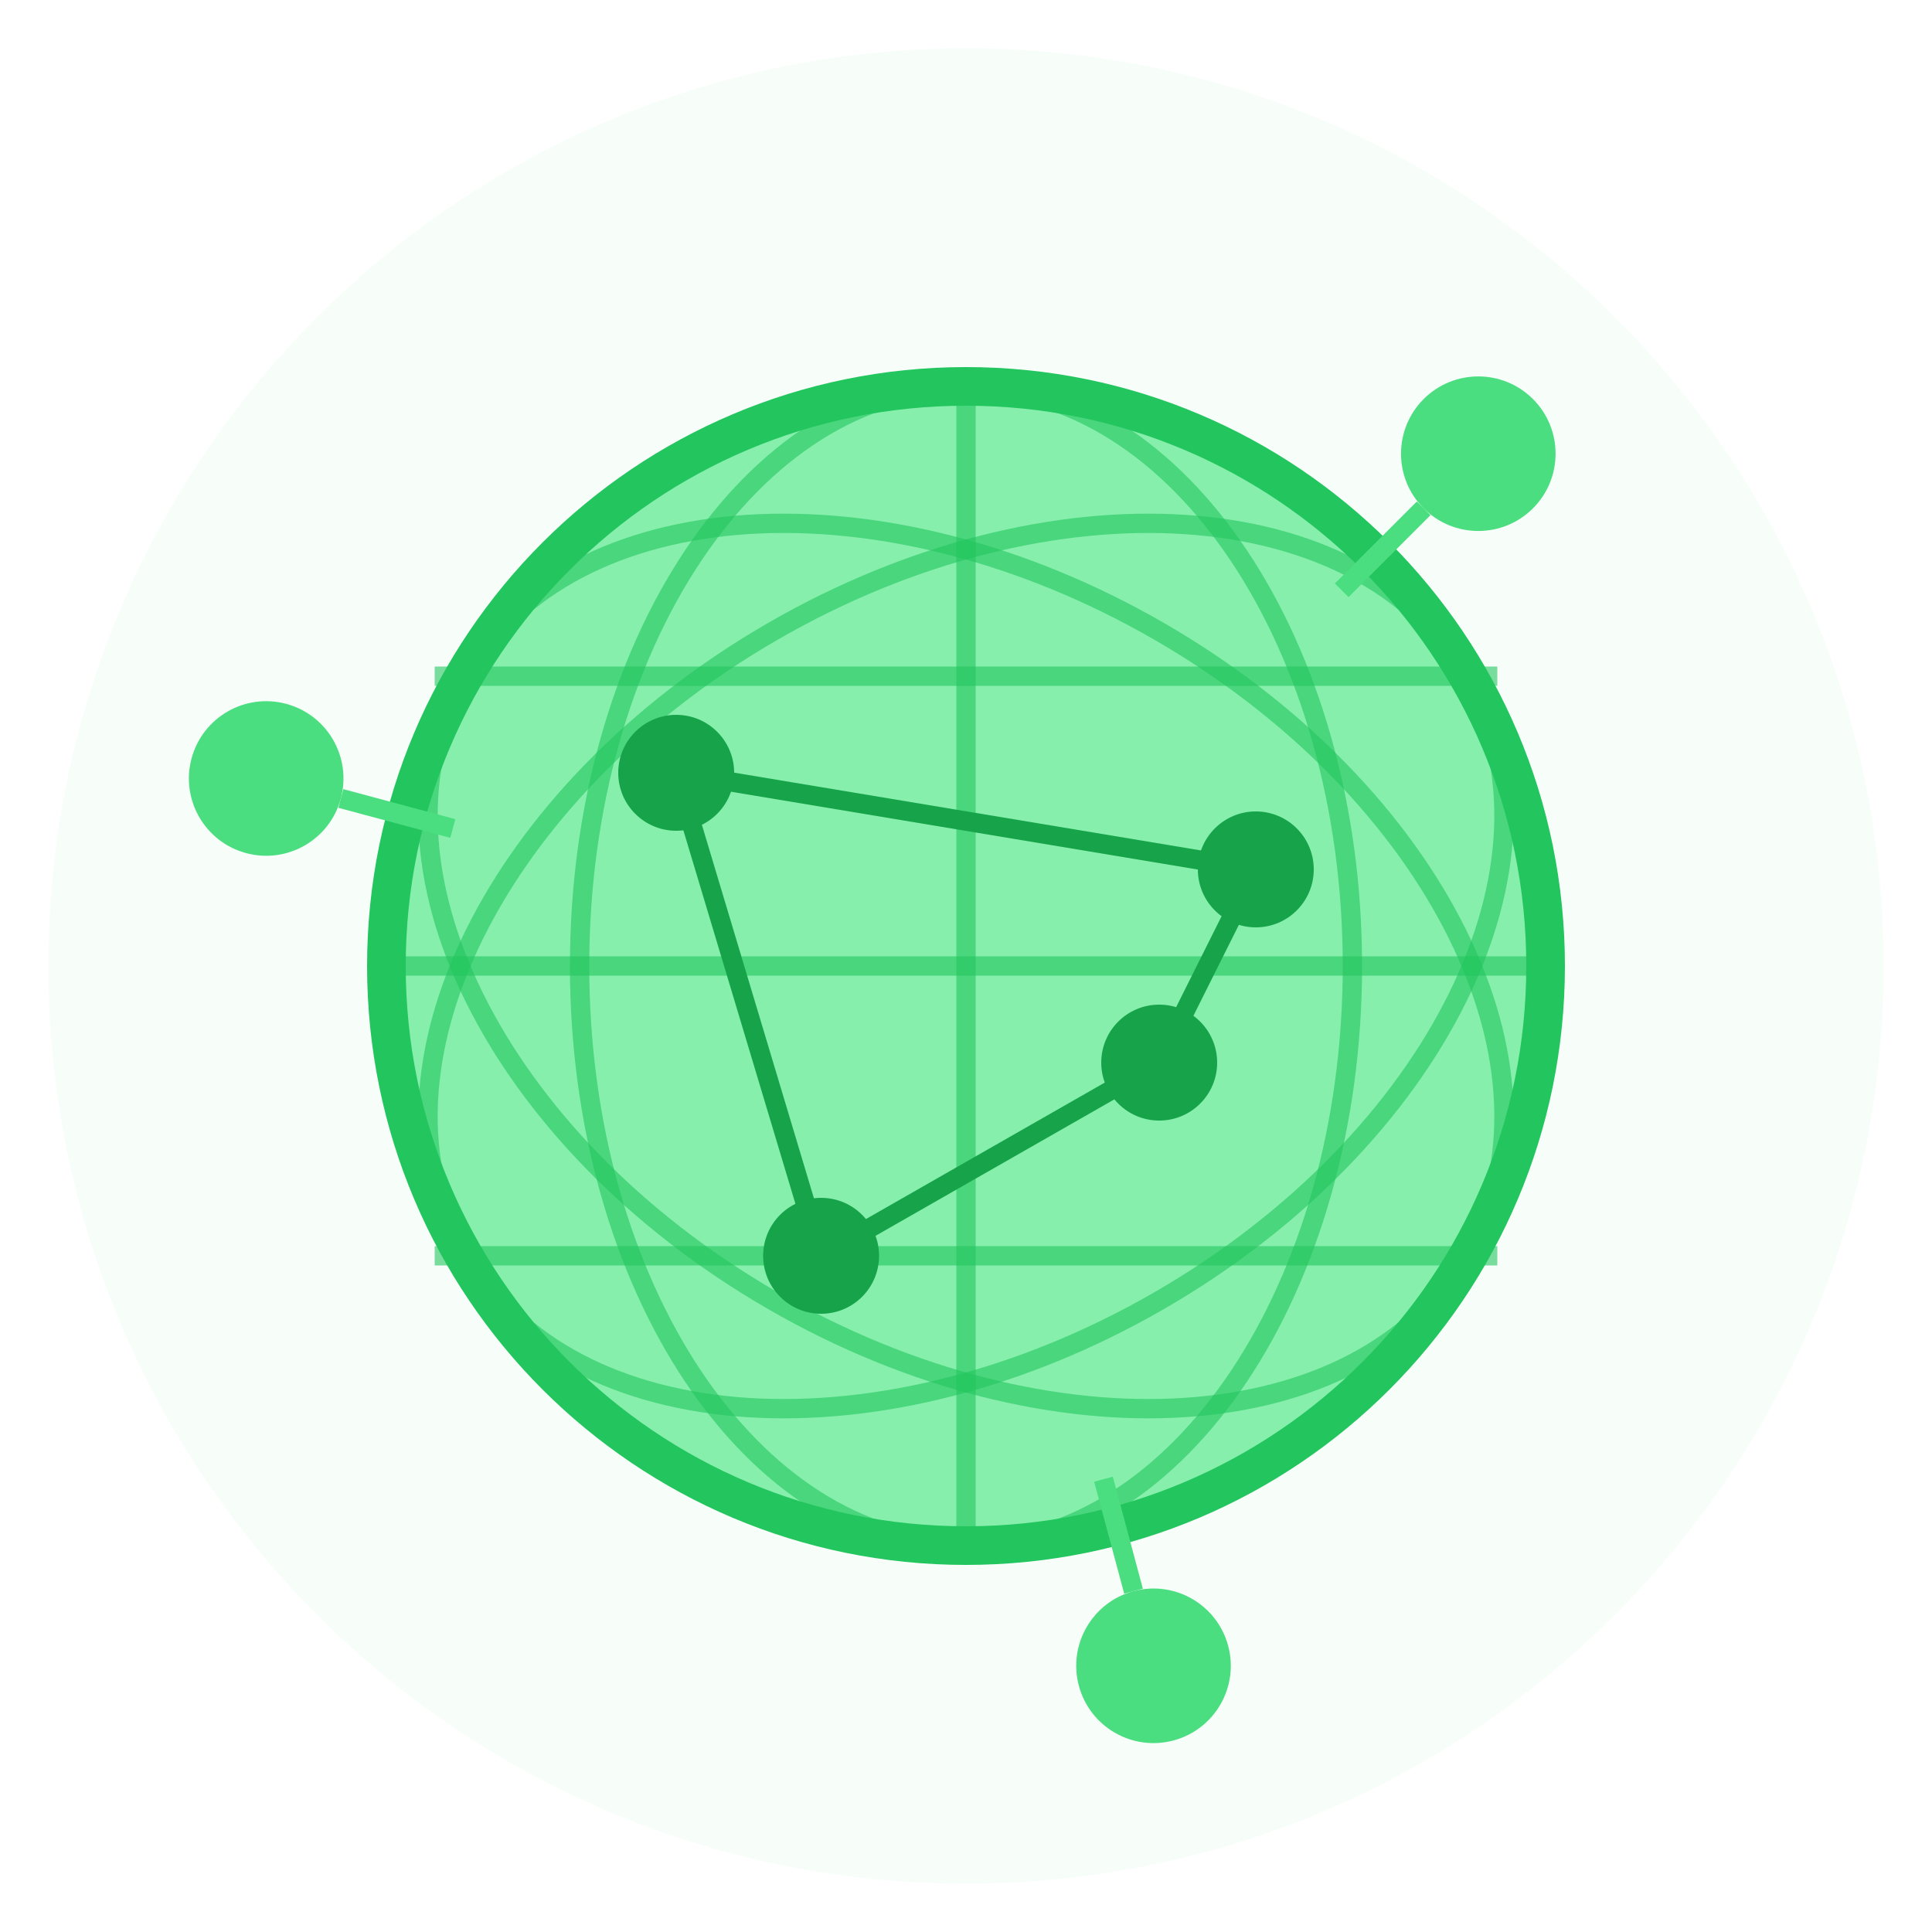
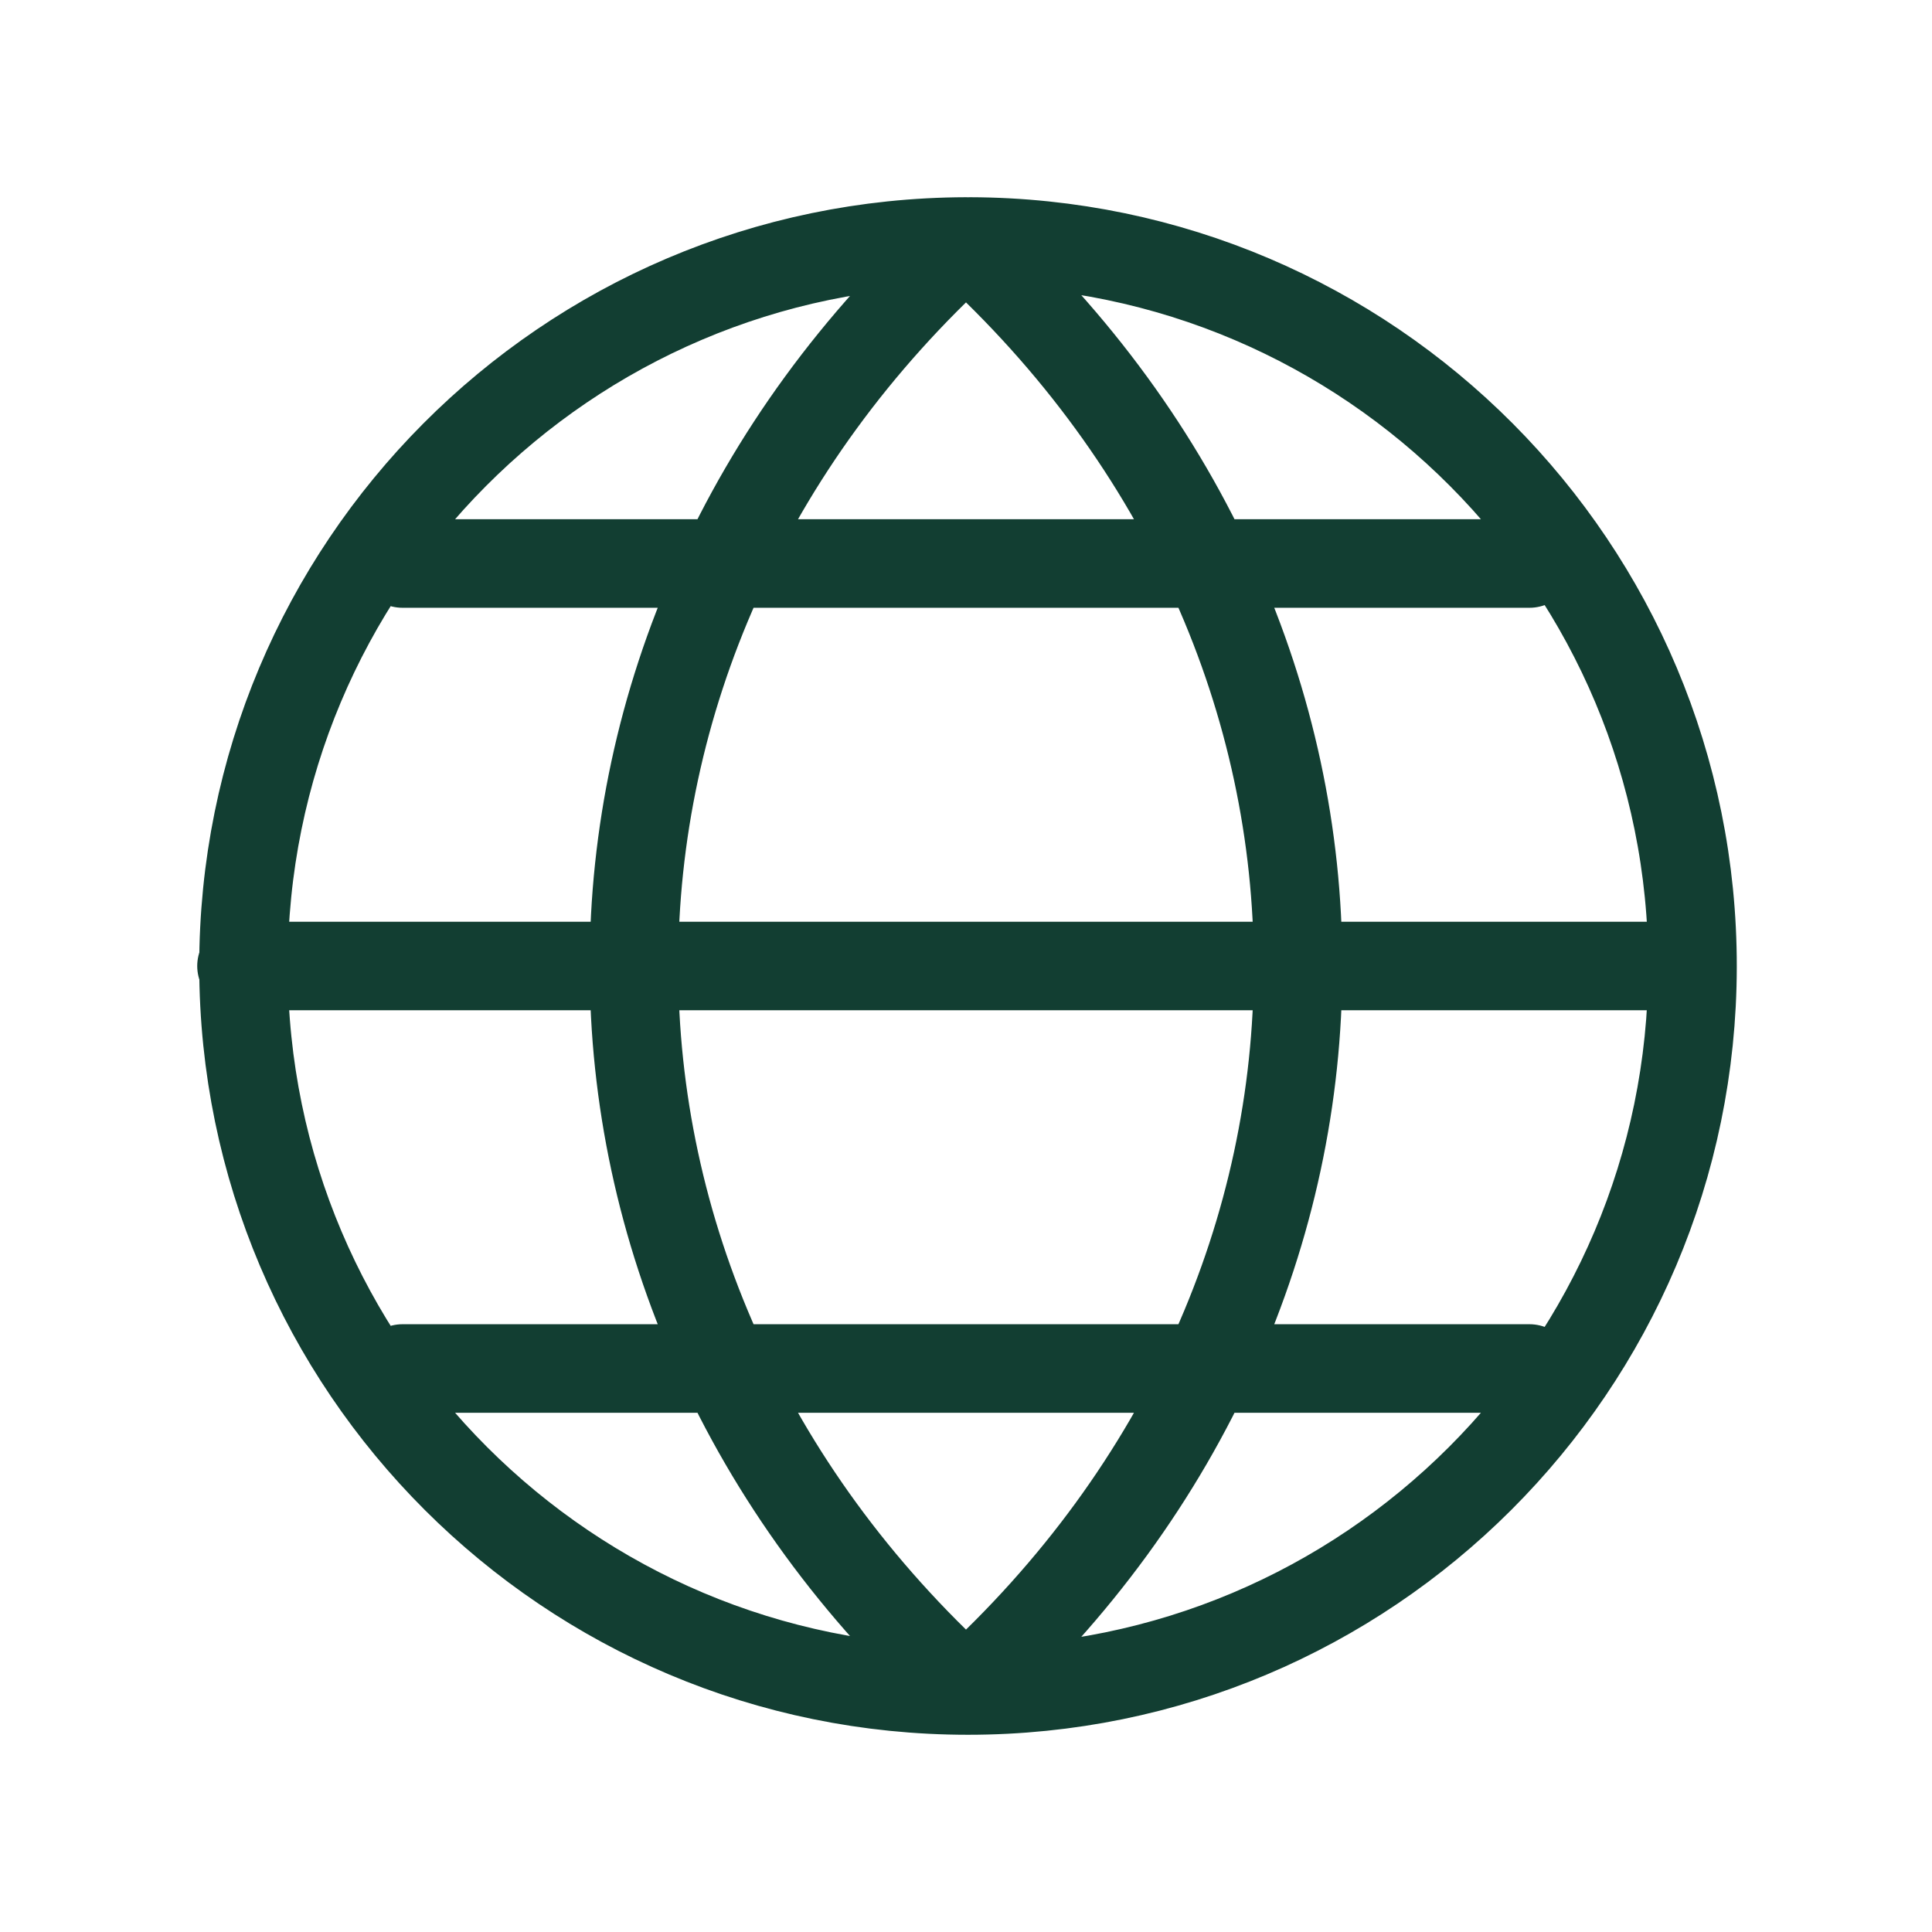
- <svg xmlns="http://www.w3.org/2000/svg" width="200" height="200" viewBox="0 0 200 200" fill="none">
-   <circle cx="100" cy="100" r="95" fill="#F0FDF4" opacity="0.5" />
-   <circle cx="100" cy="100" r="60" fill="#86EFAC" stroke="#22C55E" stroke-width="4" />
-   <path d="M40 100h120" stroke="#22C55E" stroke-width="2" opacity="0.6" />
-   <path d="M45 70h110" stroke="#22C55E" stroke-width="2" opacity="0.6" />
-   <path d="M45 130h110" stroke="#22C55E" stroke-width="2" opacity="0.6" />
-   <path d="M100 40v120" stroke="#22C55E" stroke-width="2" opacity="0.6" />
-   <ellipse cx="100" cy="100" rx="40" ry="60" stroke="#22C55E" stroke-width="2" opacity="0.6" />
-   <ellipse cx="100" cy="100" rx="40" ry="60" transform="rotate(60 100 100)" stroke="#22C55E" stroke-width="2" opacity="0.6" />
-   <ellipse cx="100" cy="100" rx="40" ry="60" transform="rotate(-60 100 100)" stroke="#22C55E" stroke-width="2" opacity="0.6" />
-   <circle cx="70" cy="80" r="6" fill="#16A34A" />
-   <circle cx="130" cy="90" r="6" fill="#16A34A" />
-   <circle cx="85" cy="130" r="6" fill="#16A34A" />
-   <circle cx="120" cy="110" r="6" fill="#16A34A" />
-   <path d="M70 80L130 90" stroke="#16A34A" stroke-width="2" />
-   <path d="M130 90L120 110" stroke="#16A34A" stroke-width="2" />
-   <path d="M120 110L85 130" stroke="#16A34A" stroke-width="2" />
-   <path d="M85 130L70 80" stroke="#16A34A" stroke-width="2" />
-   <g transform="rotate(45 100 100)">
-     <circle cx="100" cy="25" r="8" fill="#4ADE80" />
-     <path d="M100 33v12" stroke="#4ADE80" stroke-width="2" />
-   </g>
-   <g transform="rotate(165 100 100)">
-     <circle cx="100" cy="25" r="8" fill="#4ADE80" />
-     <path d="M100 33v12" stroke="#4ADE80" stroke-width="2" />
-   </g>
-   <g transform="rotate(285 100 100)">
-     <circle cx="100" cy="25" r="8" fill="#4ADE80" />
-     <path d="M100 33v12" stroke="#4ADE80" stroke-width="2" />
-   </g>
+ <svg xmlns="http://www.w3.org/2000/svg" viewBox="0 0 48 48" fill="none">
+   <path d="M24 6a18 18 0 1 0 .1 0 M6 24h36 M24 6c-11 10-11 26 0 36 11-10 11-26 0-36z M10 14h28 M10 34h28" stroke="#123e32" stroke-width="2.2" stroke-linecap="round" stroke-linejoin="round" />
</svg>
